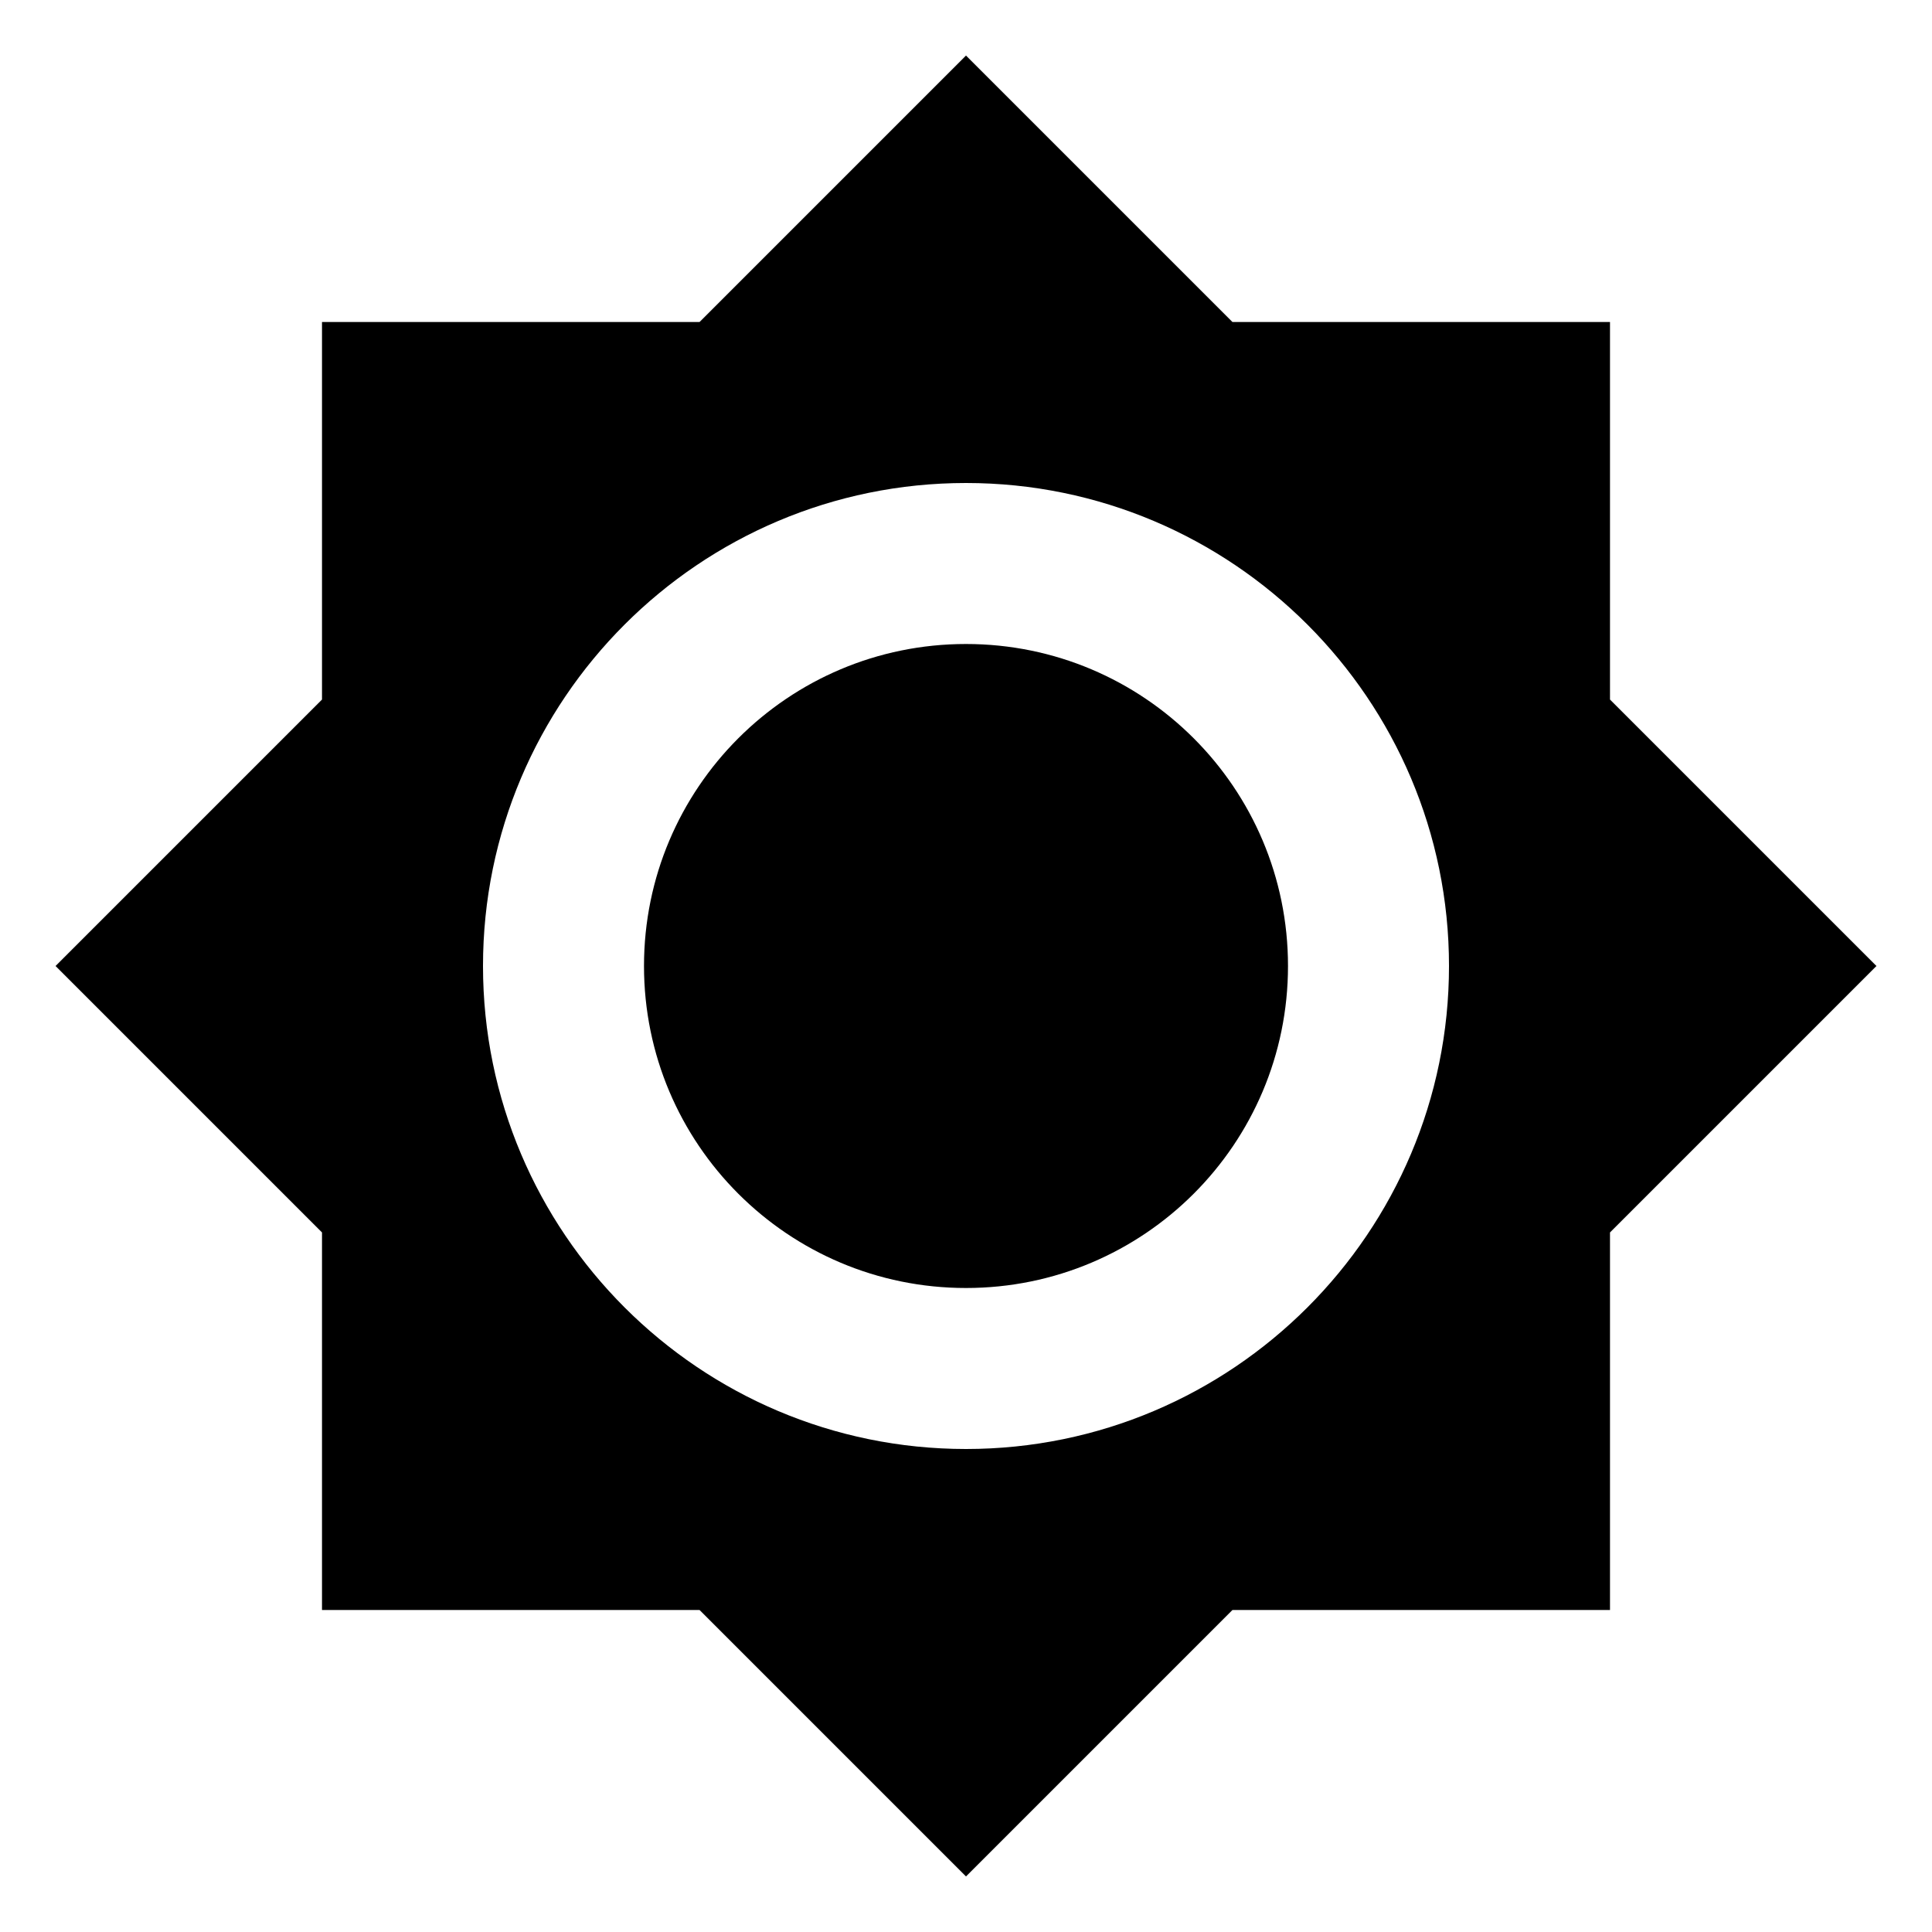
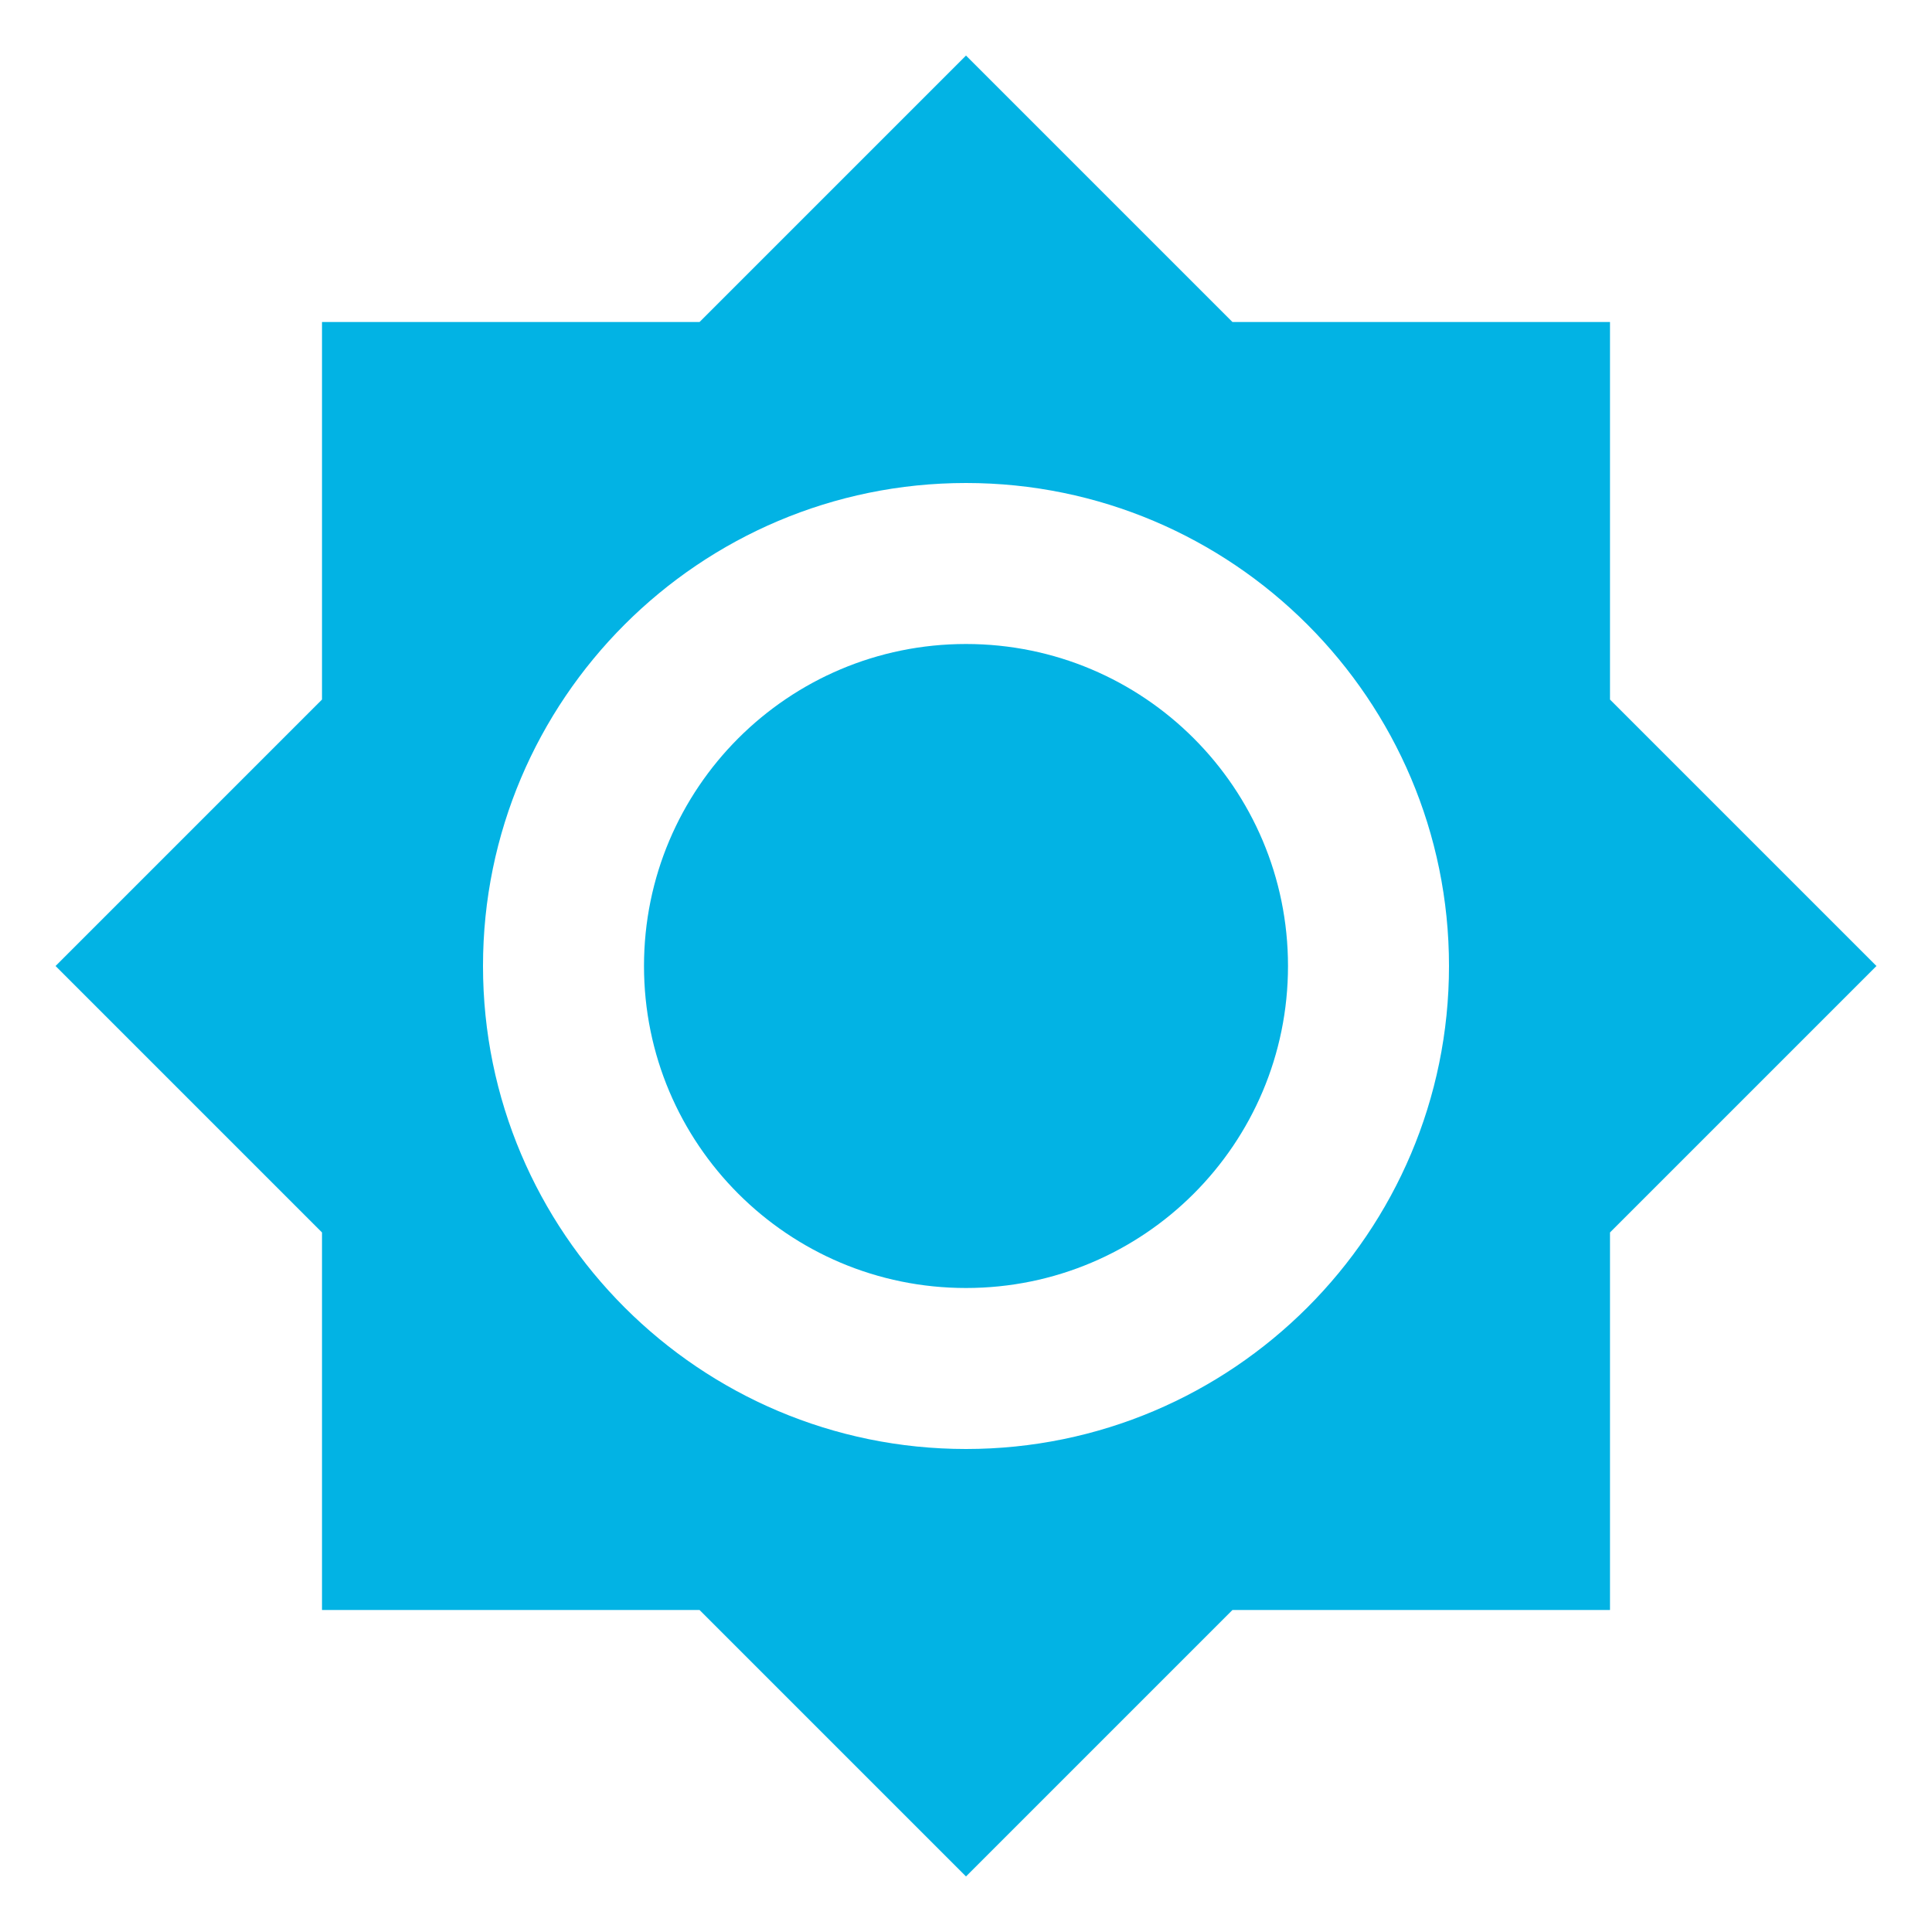
- <svg xmlns="http://www.w3.org/2000/svg" width="24" height="24" viewBox="0 0 24 24">
+ <svg xmlns="http://www.w3.org/2000/svg" width="24" height="24" viewBox="0 0 24 24" fill="#02b3e4">
  <path d="M20 8.69V4h-4.69L12 .69 8.69 4H4v4.69L.69 12 4 15.31V20h4.69L12 23.31 15.31 20H20v-4.69L23.31 12 20 8.69zM12 18c-3.31 0-6-2.69-6-6s2.69-6 6-6 6 2.69 6 6-2.69 6-6 6zm0-10c-2.21 0-4 1.79-4 4s1.79 4 4 4 4-1.79 4-4-1.79-4-4-4z" />
</svg>
